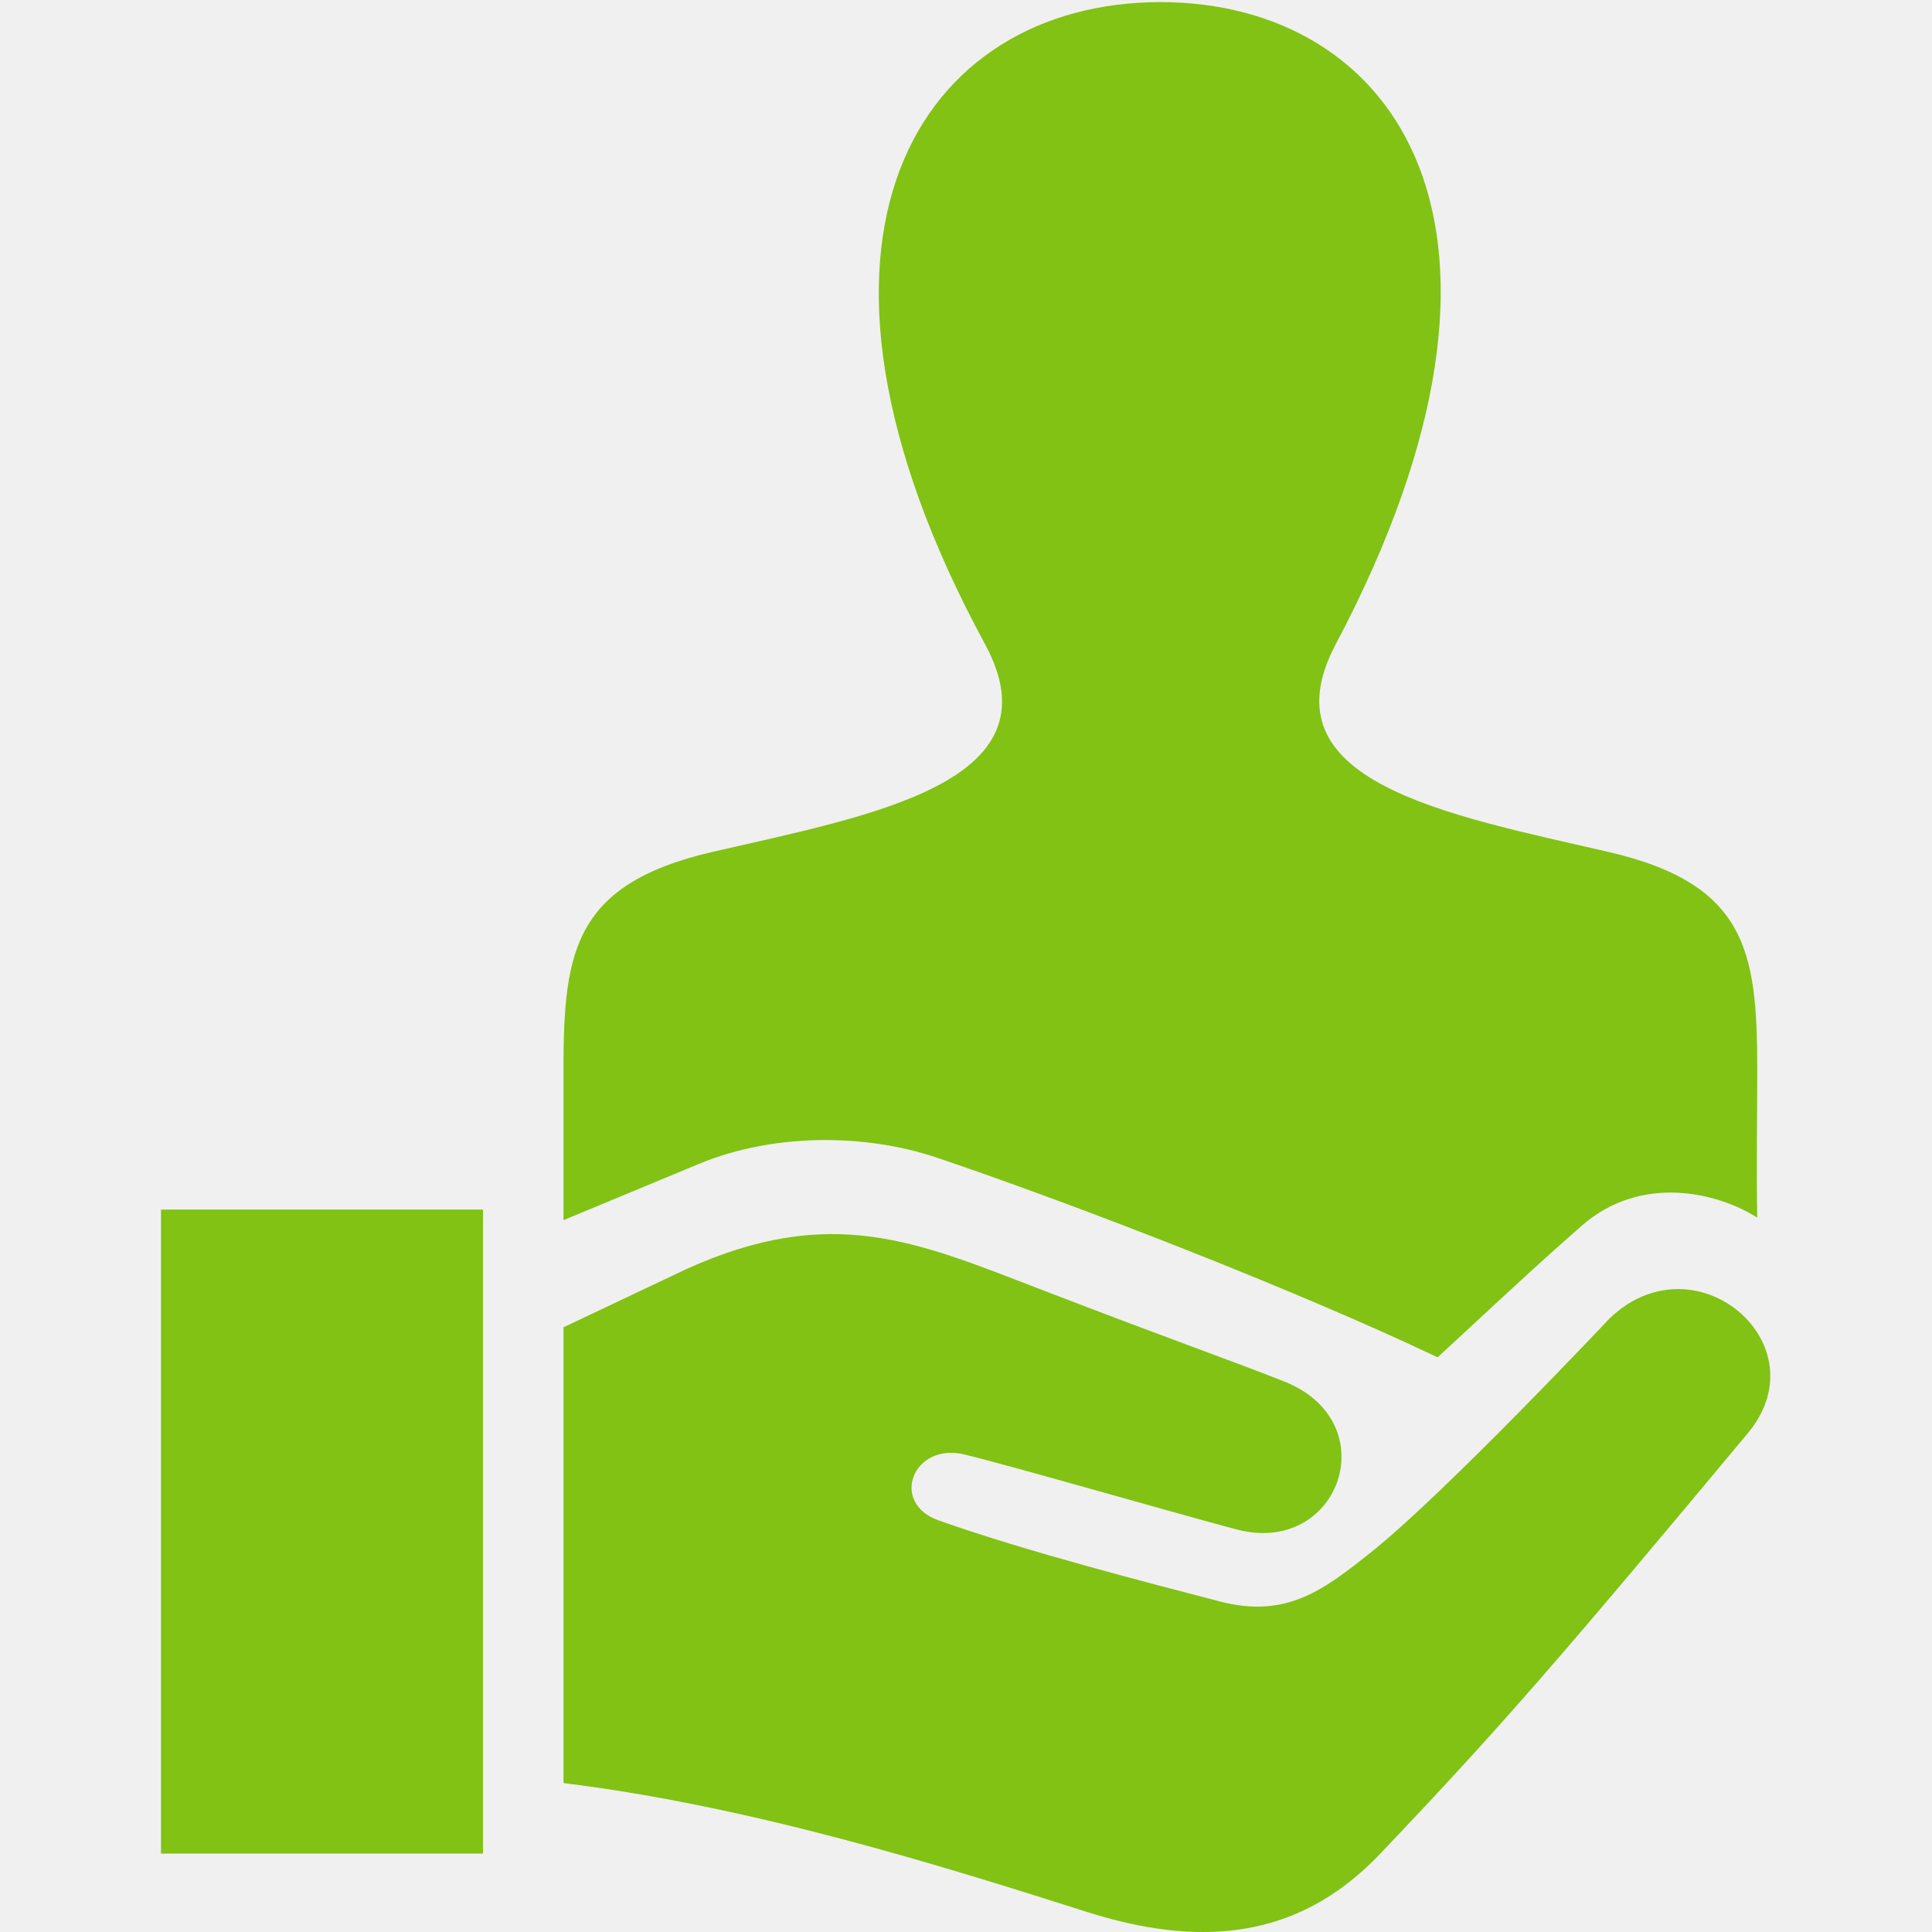
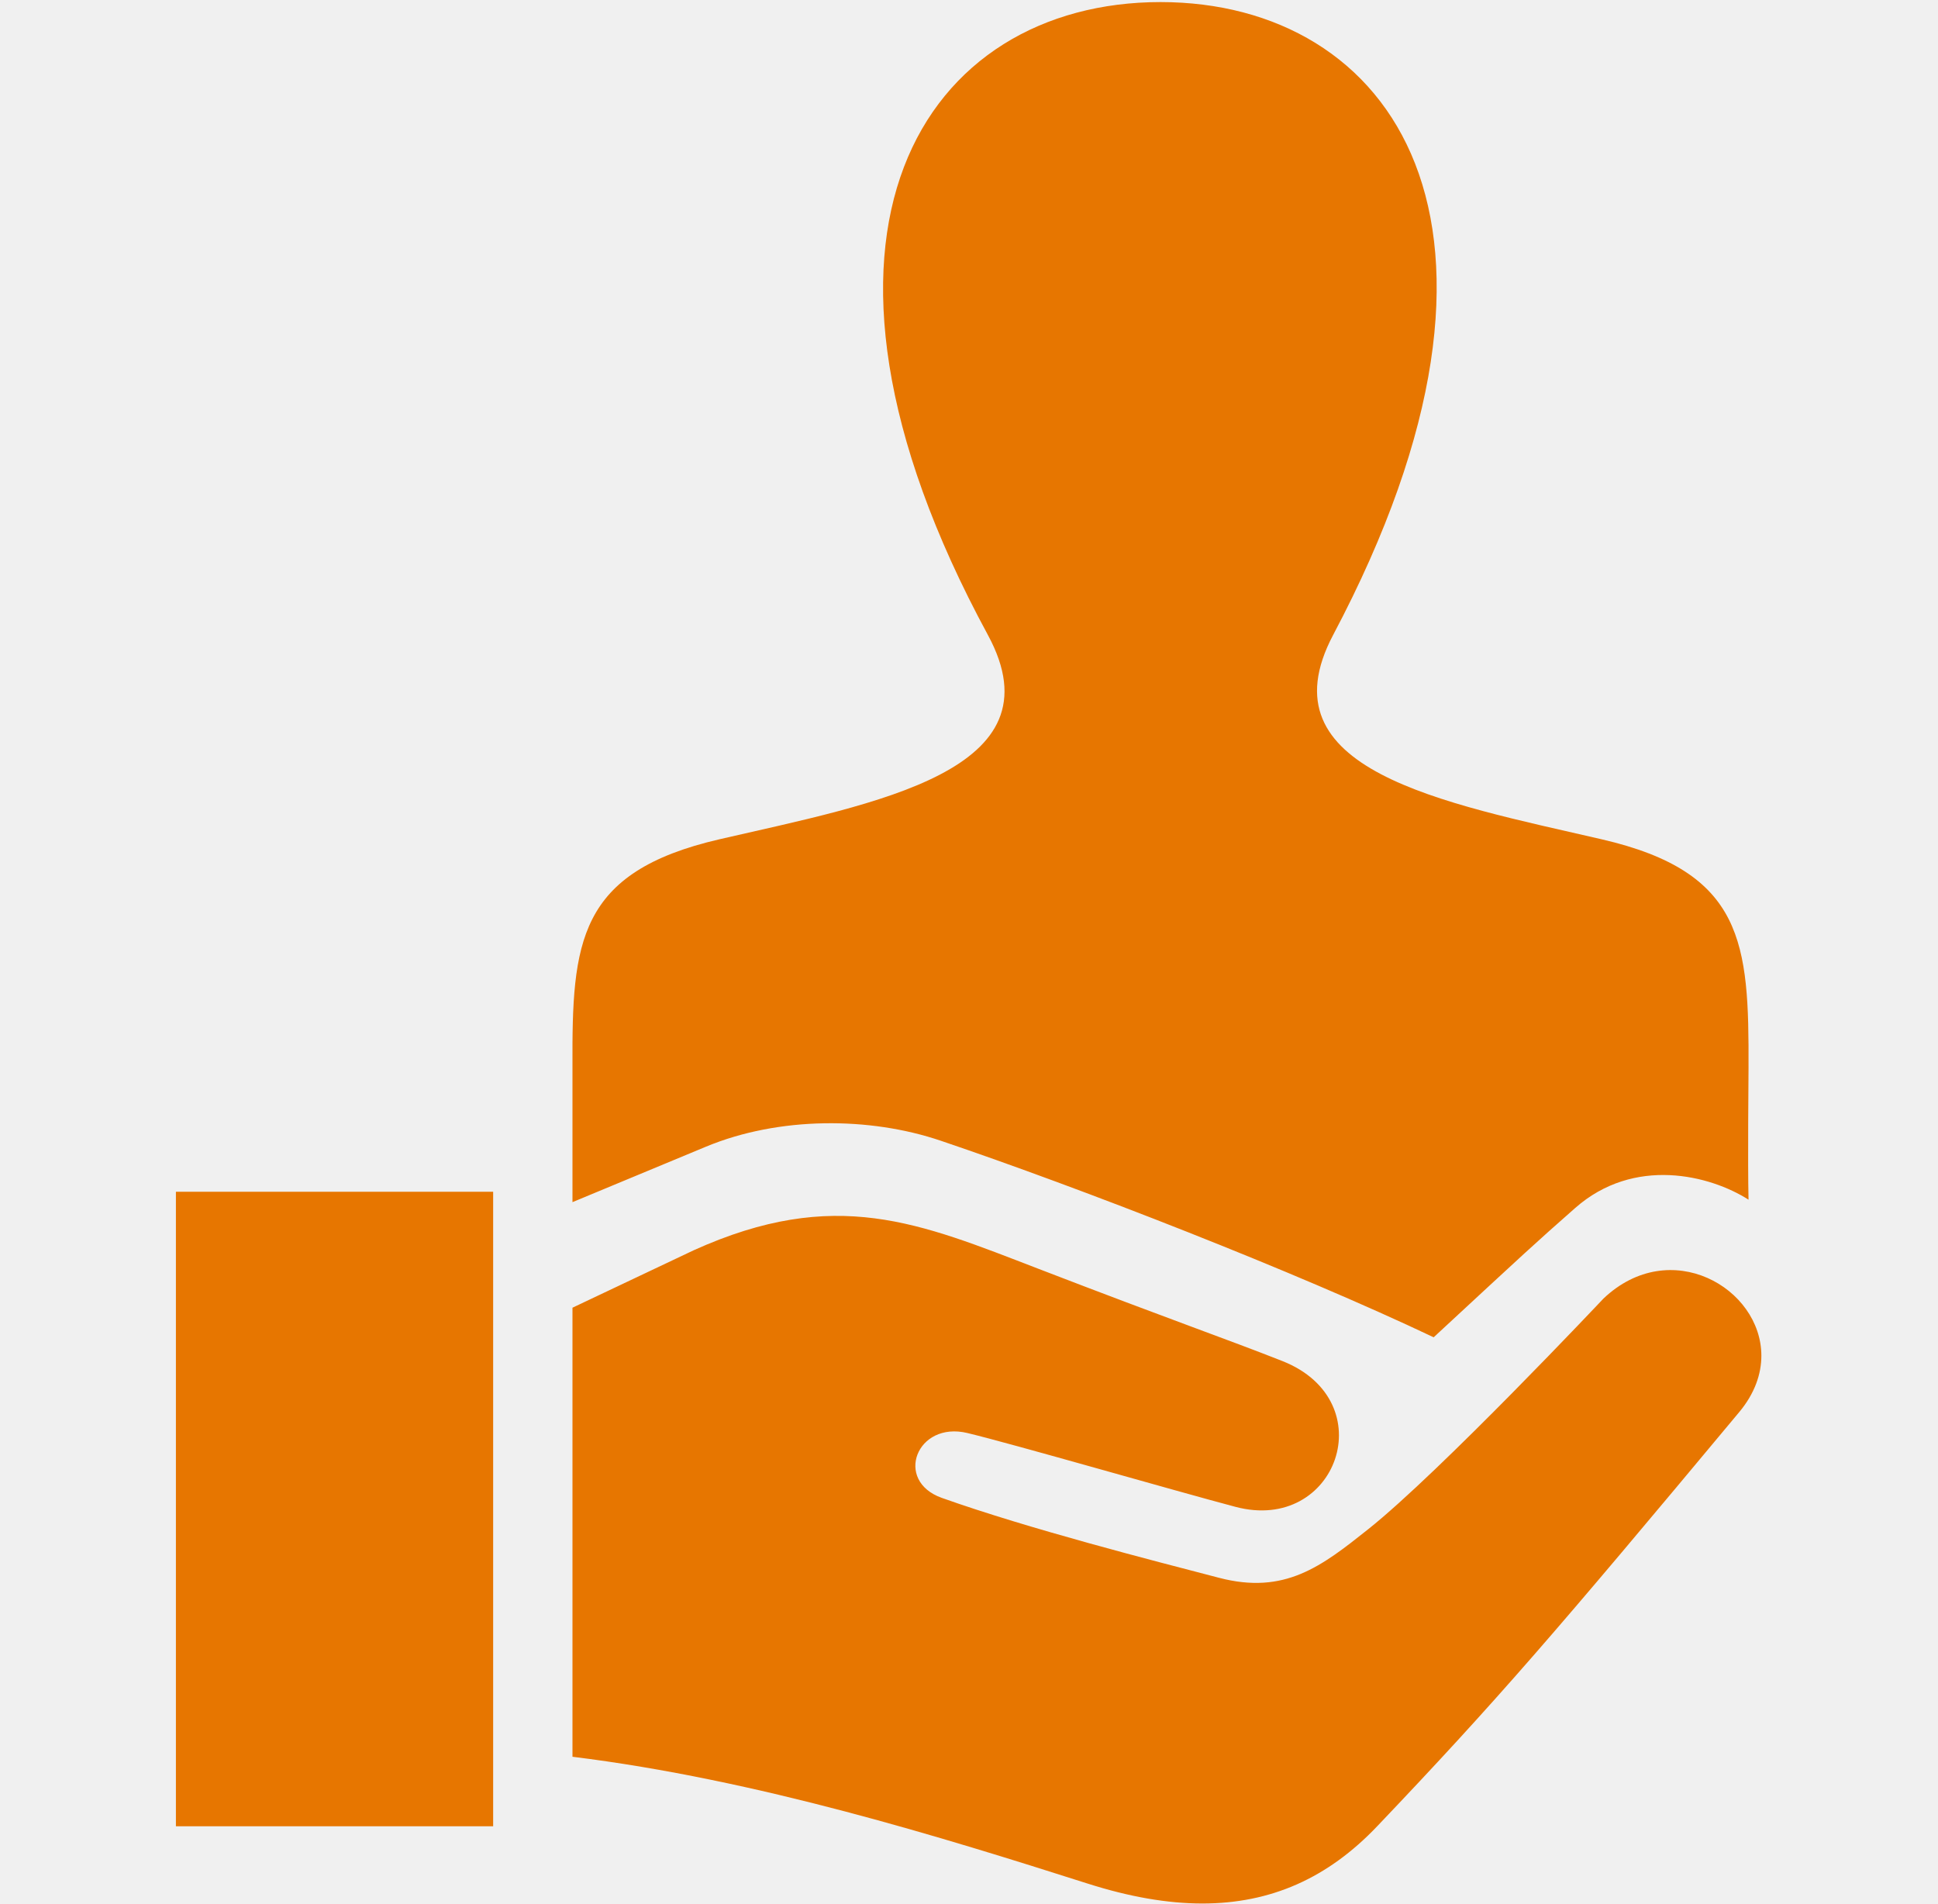
- <svg xmlns="http://www.w3.org/2000/svg" width="55" height="55" viewBox="0 0 55 55" fill="none">
+ <svg xmlns="http://www.w3.org/2000/svg" width="56" height="55" viewBox="0 0 56 55" fill="none">
  <g clip-path="url(#clip0_100_323)">
-     <path fill-rule="evenodd" clip-rule="evenodd" d="M16.042 37.785L19.539 36.128C23.645 34.272 26.072 35.34 29.505 36.66C33.438 38.175 34.925 38.683 36.557 39.327C39.485 40.487 38.133 44.316 35.2 43.539C33.417 43.067 28.756 41.718 27.454 41.406C25.987 41.053 25.323 42.785 26.714 43.28C29.248 44.181 32.817 45.091 34.721 45.588C36.625 46.088 37.689 45.256 39.032 44.188C41.108 42.538 45.833 37.521 45.833 37.521C47.763 35.69 50.396 37.212 50.396 39.172C50.396 39.699 50.206 40.258 49.764 40.792C44.428 47.192 42.751 49.138 39.295 52.768C37.867 54.269 36.22 55 34.244 55C33.231 55 32.131 54.807 30.937 54.427C26.755 53.096 21.377 51.418 16.042 50.76V37.785ZM13.75 52.768H4.583V34.435H13.75V52.768ZM16.042 34.735V30.807C16.028 27.239 16.184 25.199 20.29 24.25C24.789 23.212 30.179 22.282 28.045 18.345C21.718 6.676 26.242 0.06 33.034 0.06C39.696 0.06 44.332 6.43 38.023 18.345C35.952 22.259 41.181 23.189 45.778 24.25C49.901 25.201 50.038 27.255 50.025 30.848C50.025 31.146 49.999 33.532 50.025 34.664C48.918 33.956 46.72 33.399 45.013 34.907C43.787 35.988 43.711 36.062 40.927 38.64C36.916 36.735 30.715 34.325 26.686 32.961C24.633 32.264 22.011 32.255 19.898 33.133L16.042 34.735Z" fill="#81C214" />
+     <path fill-rule="evenodd" clip-rule="evenodd" d="M16.542 37.785L20.039 36.128C24.145 34.272 26.572 35.34 30.005 36.66C33.938 38.175 35.425 38.683 37.057 39.327C39.985 40.487 38.633 44.316 35.7 43.539C33.917 43.067 29.256 41.718 27.954 41.406C26.487 41.053 25.823 42.785 27.214 43.28C29.748 44.181 33.317 45.091 35.221 45.588C37.125 46.088 38.189 45.256 39.532 44.188C41.608 42.538 46.333 37.521 46.333 37.521C48.263 35.69 50.896 37.212 50.896 39.172C50.896 39.699 50.706 40.258 50.264 40.792C44.928 47.192 43.251 49.138 39.795 52.768C38.367 54.269 36.72 55 34.744 55C33.731 55 32.631 54.807 31.437 54.427C27.255 53.096 21.877 51.418 16.542 50.76V37.785ZM14.25 52.768H5.083V34.435H14.25V52.768ZM16.542 34.735V30.807C16.528 27.239 16.684 25.199 20.79 24.25C25.289 23.212 30.679 22.282 28.545 18.345C22.218 6.676 26.742 0.06 33.534 0.06C40.196 0.06 44.832 6.43 38.523 18.345C36.452 22.259 41.681 23.189 46.278 24.25C50.401 25.201 50.538 27.255 50.525 30.848C50.525 31.146 50.499 33.532 50.525 34.664C49.418 33.956 47.22 33.399 45.513 34.907C44.287 35.988 44.211 36.062 41.427 38.64C37.416 36.735 31.215 34.325 27.186 32.961C25.133 32.264 22.511 32.255 20.398 33.133L16.542 34.735Z" fill="#E77600" />
  </g>
  <defs>
    <clipPath id="clip0_100_323">
-       <rect width="55" height="55" fill="white" />
+       <rect width="55" height="55" fill="white" transform="translate(0.5)" />
    </clipPath>
  </defs>
</svg>
